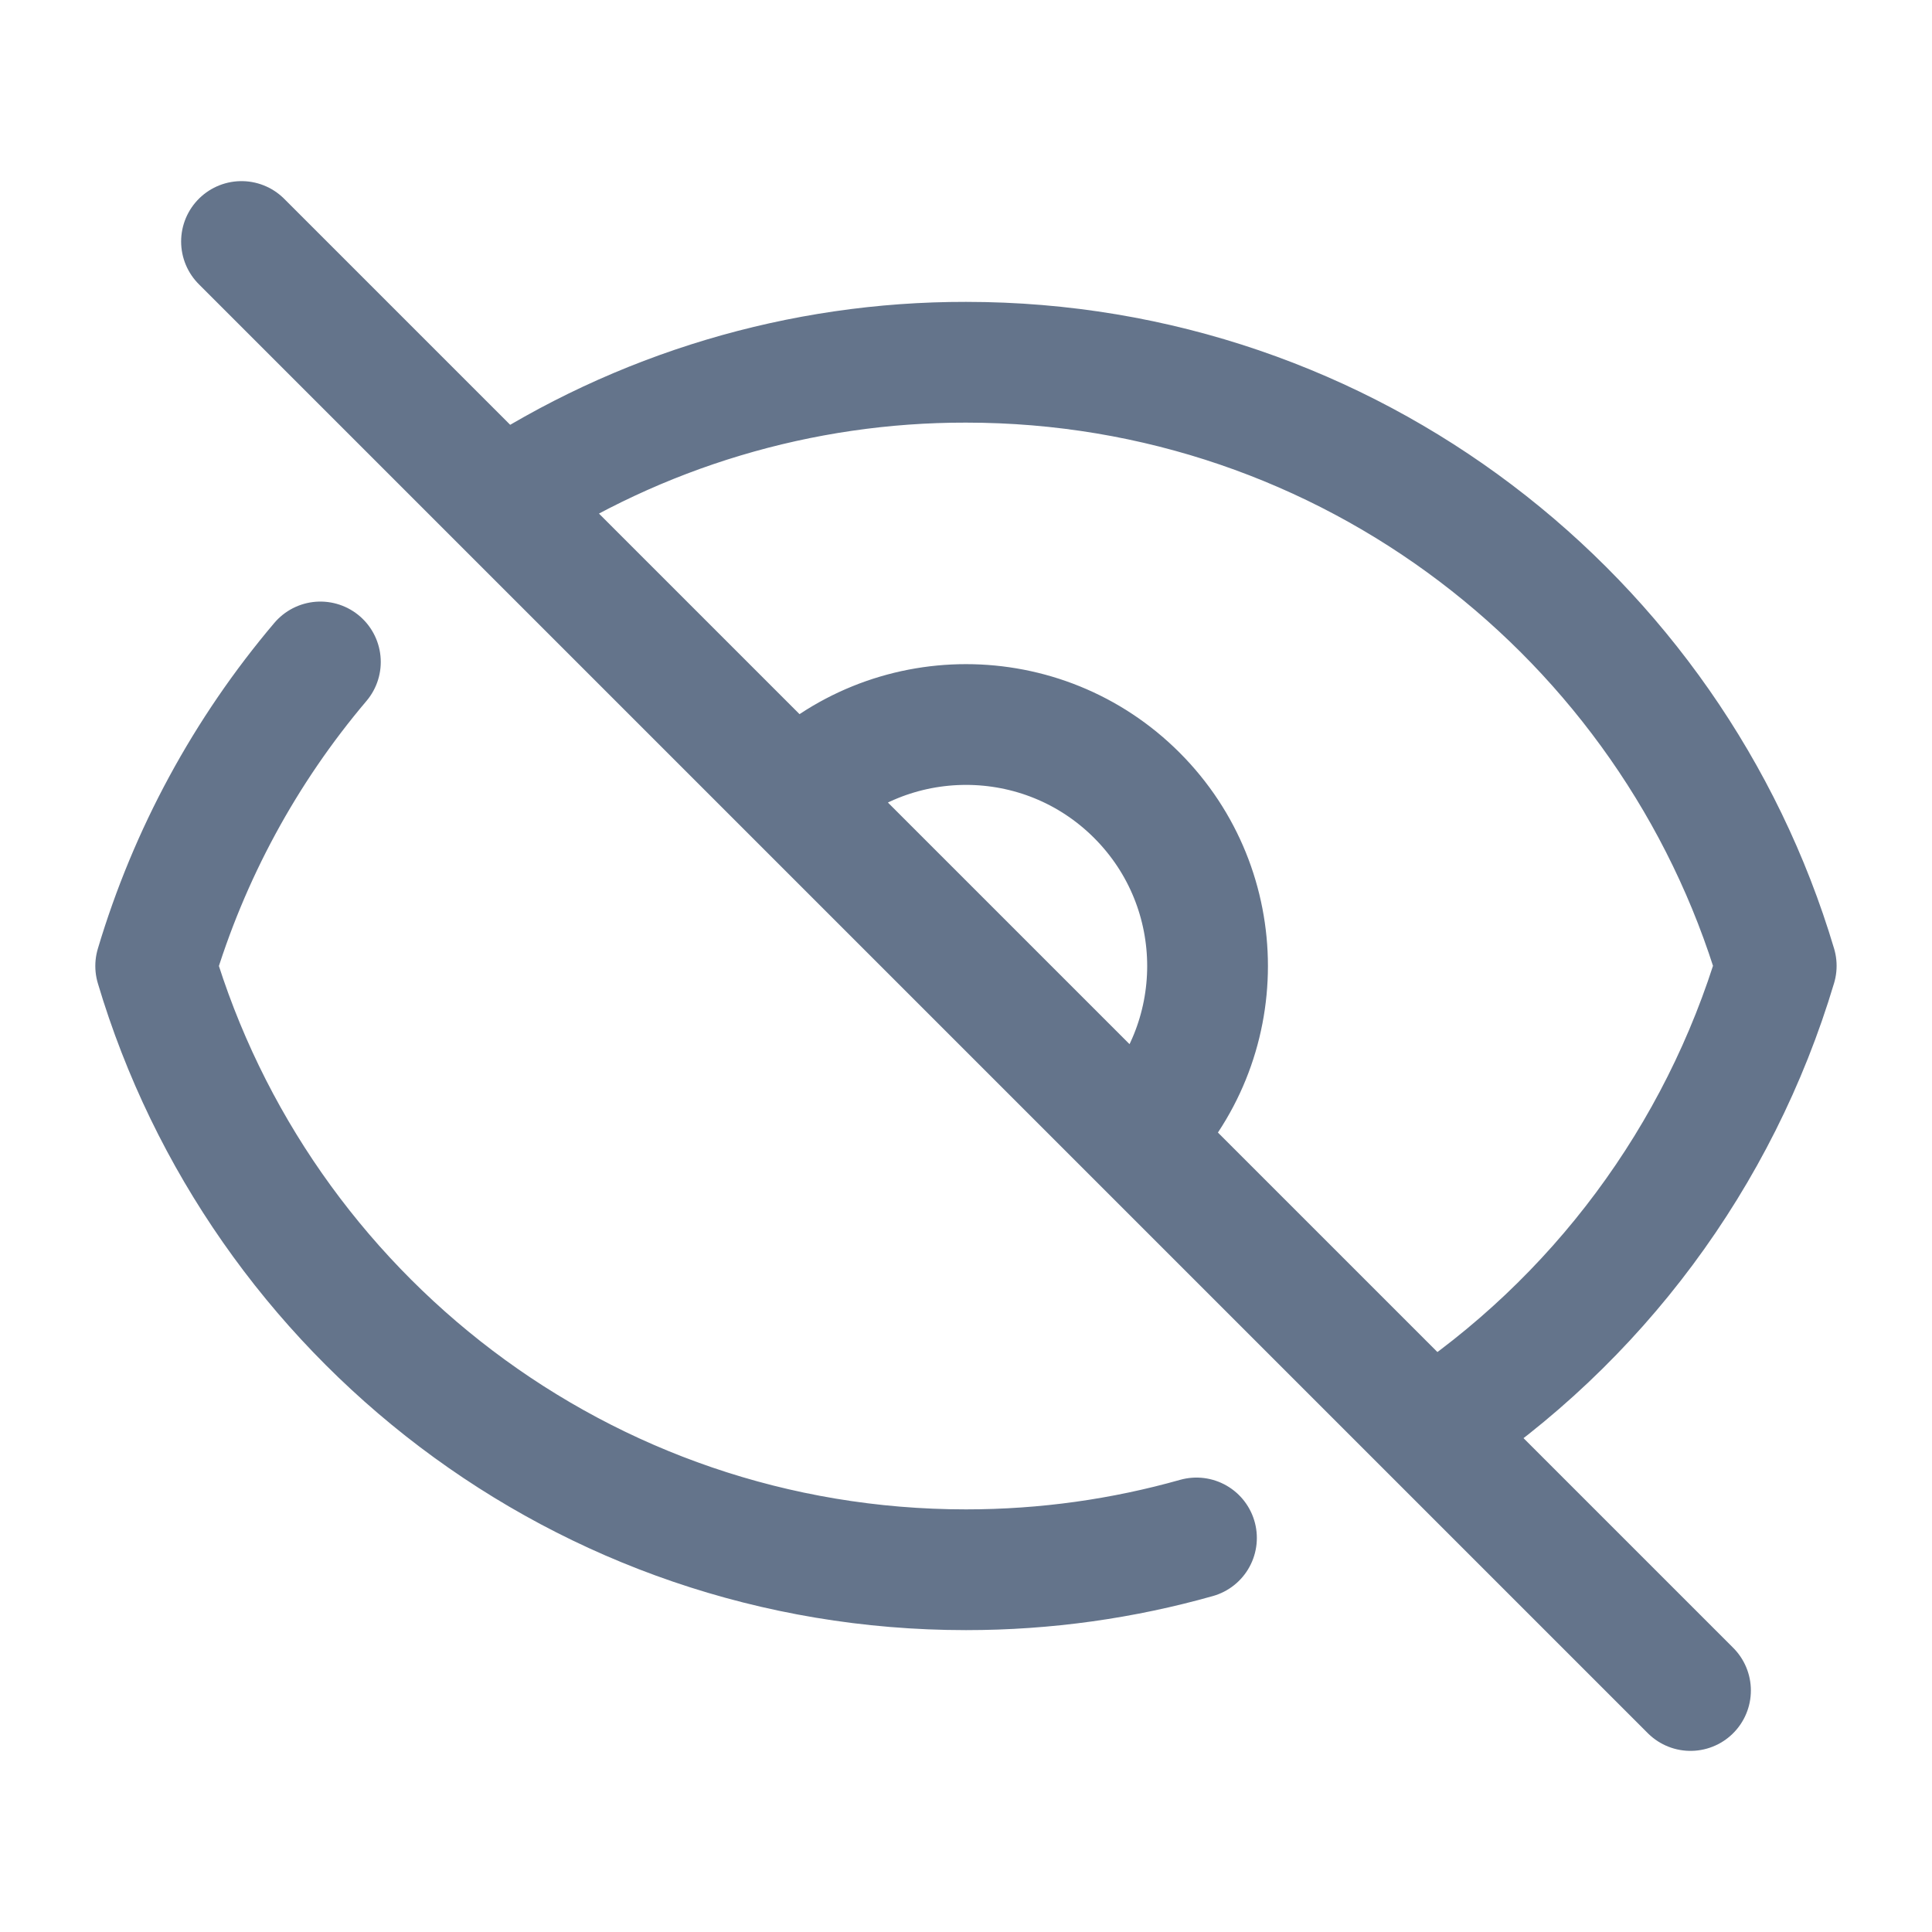
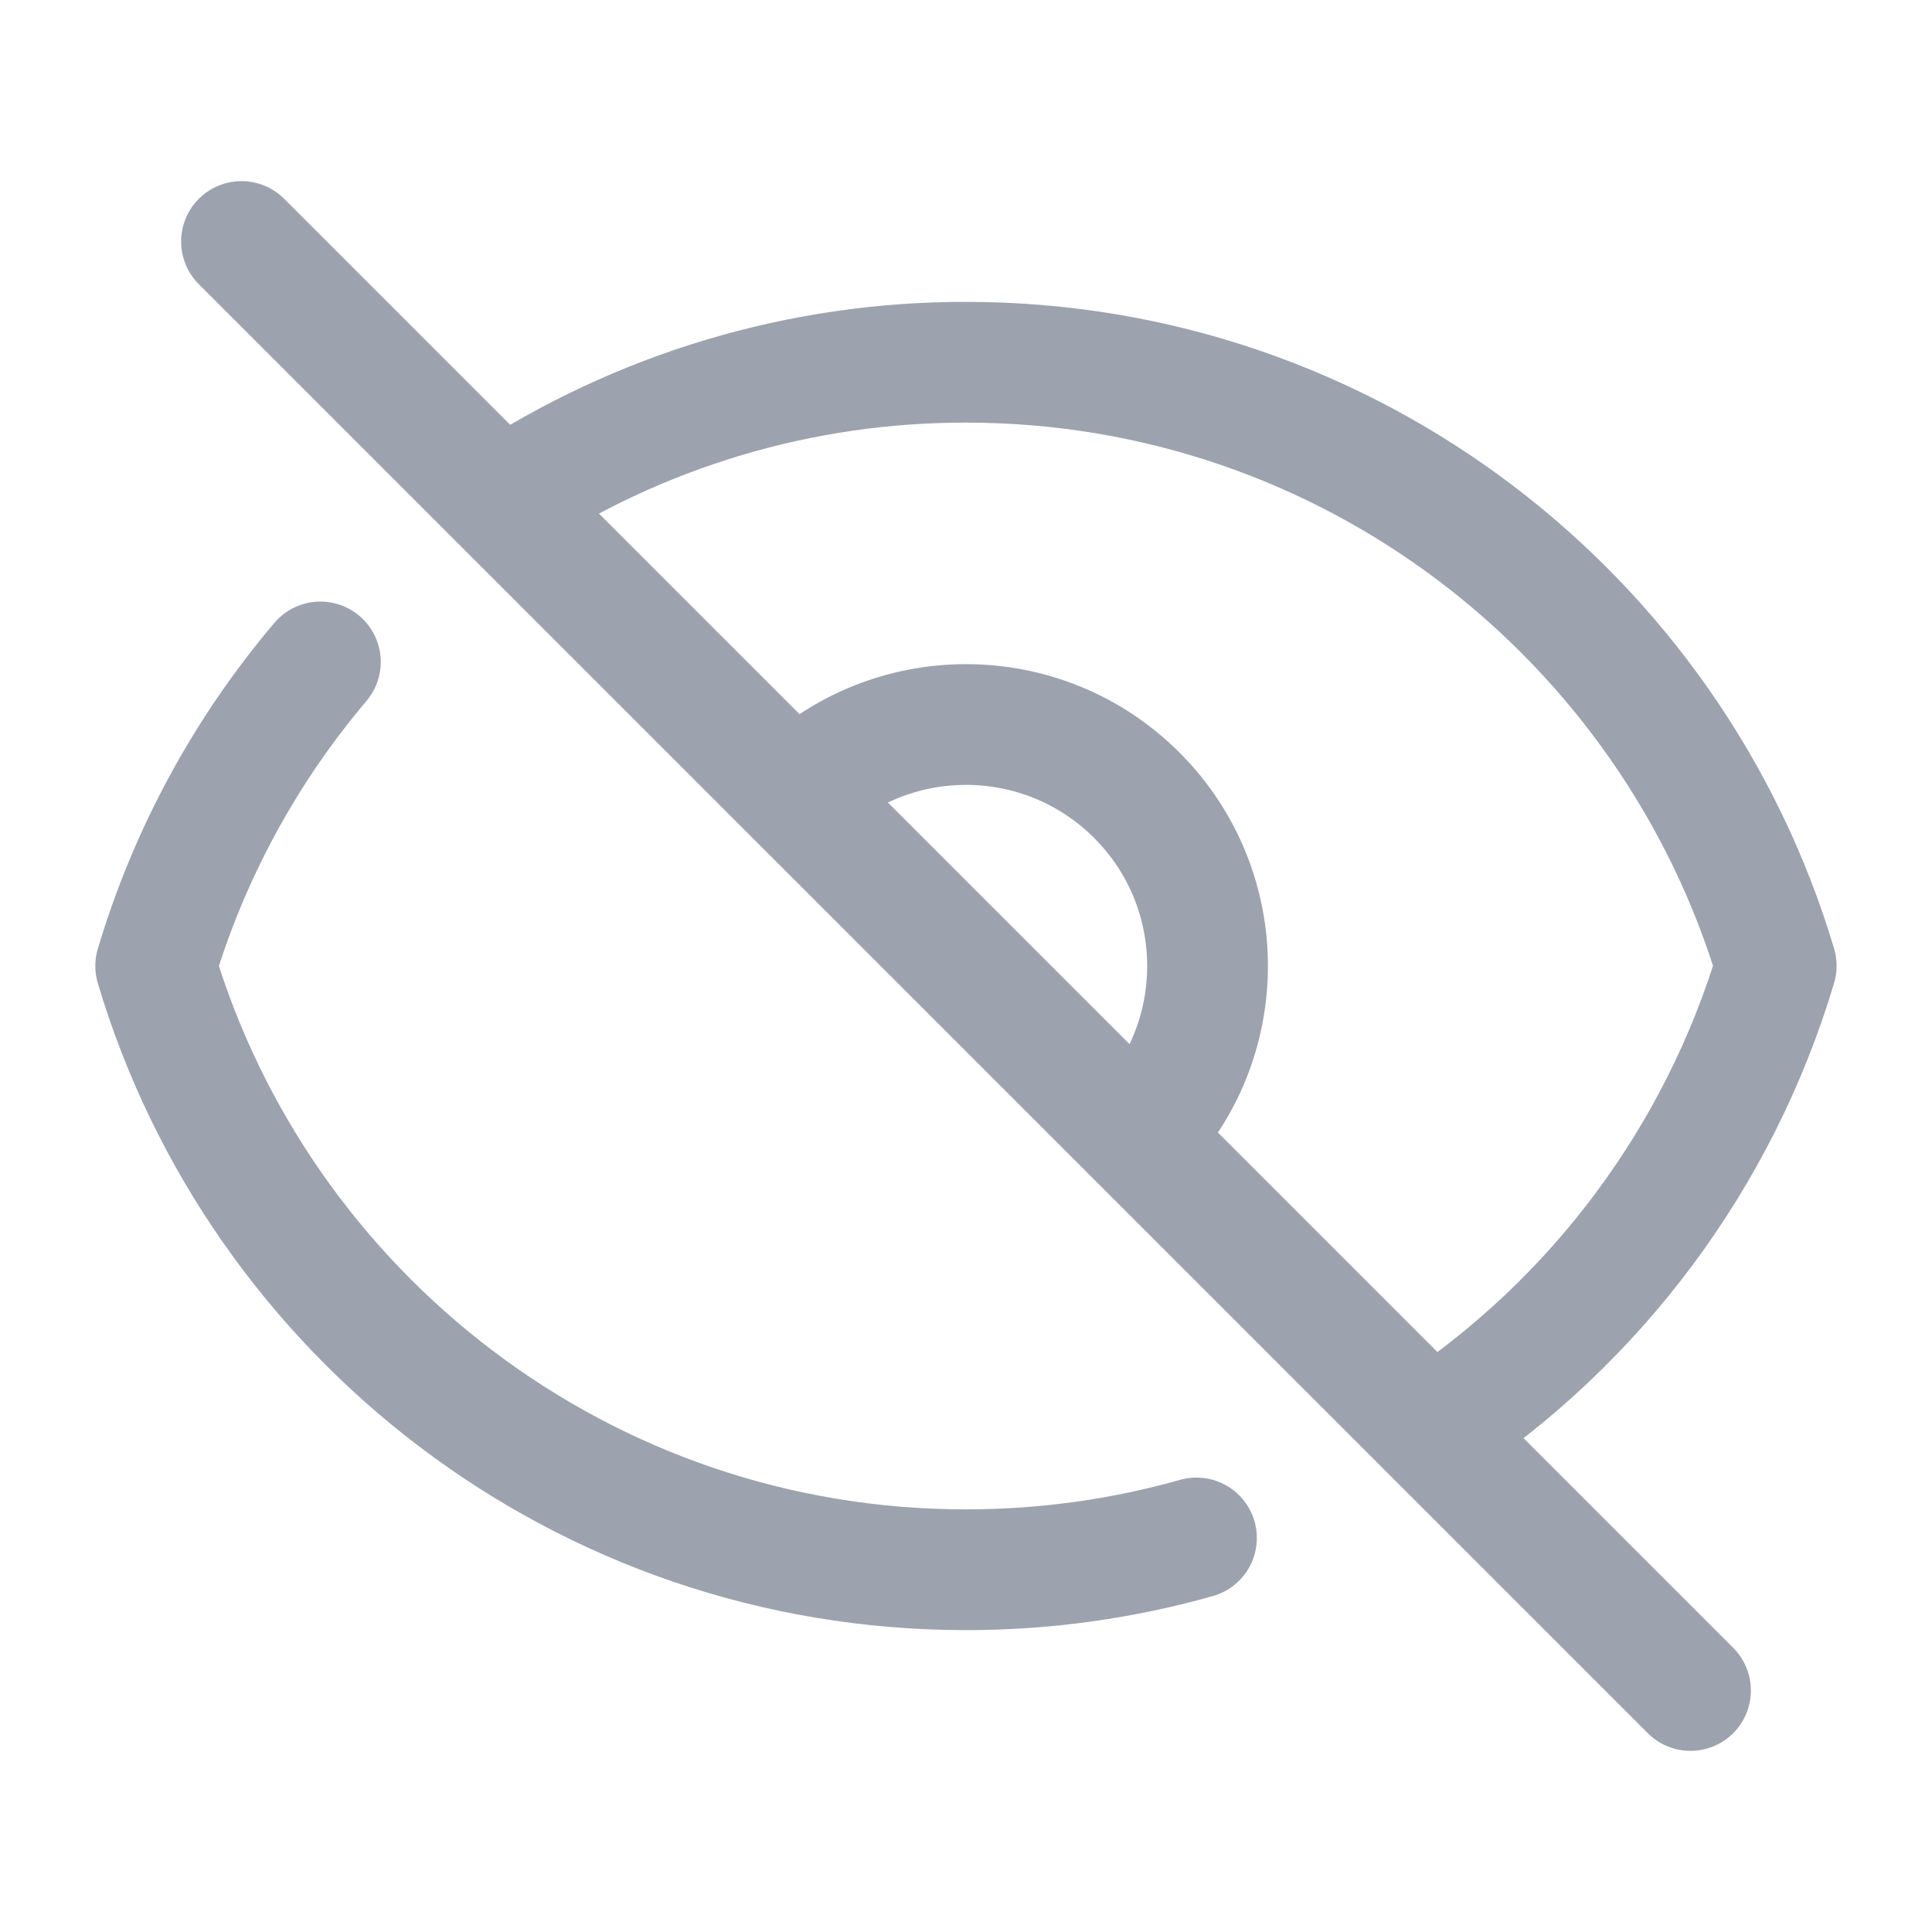
- <svg xmlns="http://www.w3.org/2000/svg" fill="none" viewBox="0 0 24 24" stroke-width="1.5" stroke="#64748b">
+ <svg xmlns="http://www.w3.org/2000/svg" fill="none" viewBox="0 0 24 24" stroke-width="1.5" stroke="#9ca3af">
  <path stroke-linecap="round" stroke-linejoin="round" d="M3.98 8.223A10.477 10.477 0 001.934 12C3.226 16.338 7.244 19.5 12 19.5c.993 0 1.953-.138 2.863-.395M6.228 6.228A10.45 10.45 0 0112 4.5c4.756 0 8.773 3.162 10.065 7.498a10.523 10.523 0 01-4.293 5.774M6.228 6.228L3 3m3.228 3.228l3.65 3.65m7.894 7.894L21 21m-3.228-3.228l-3.65-3.65m0 0a3 3 0 10-4.243-4.243m4.242 4.242L9.88 9.88" />
</svg>
